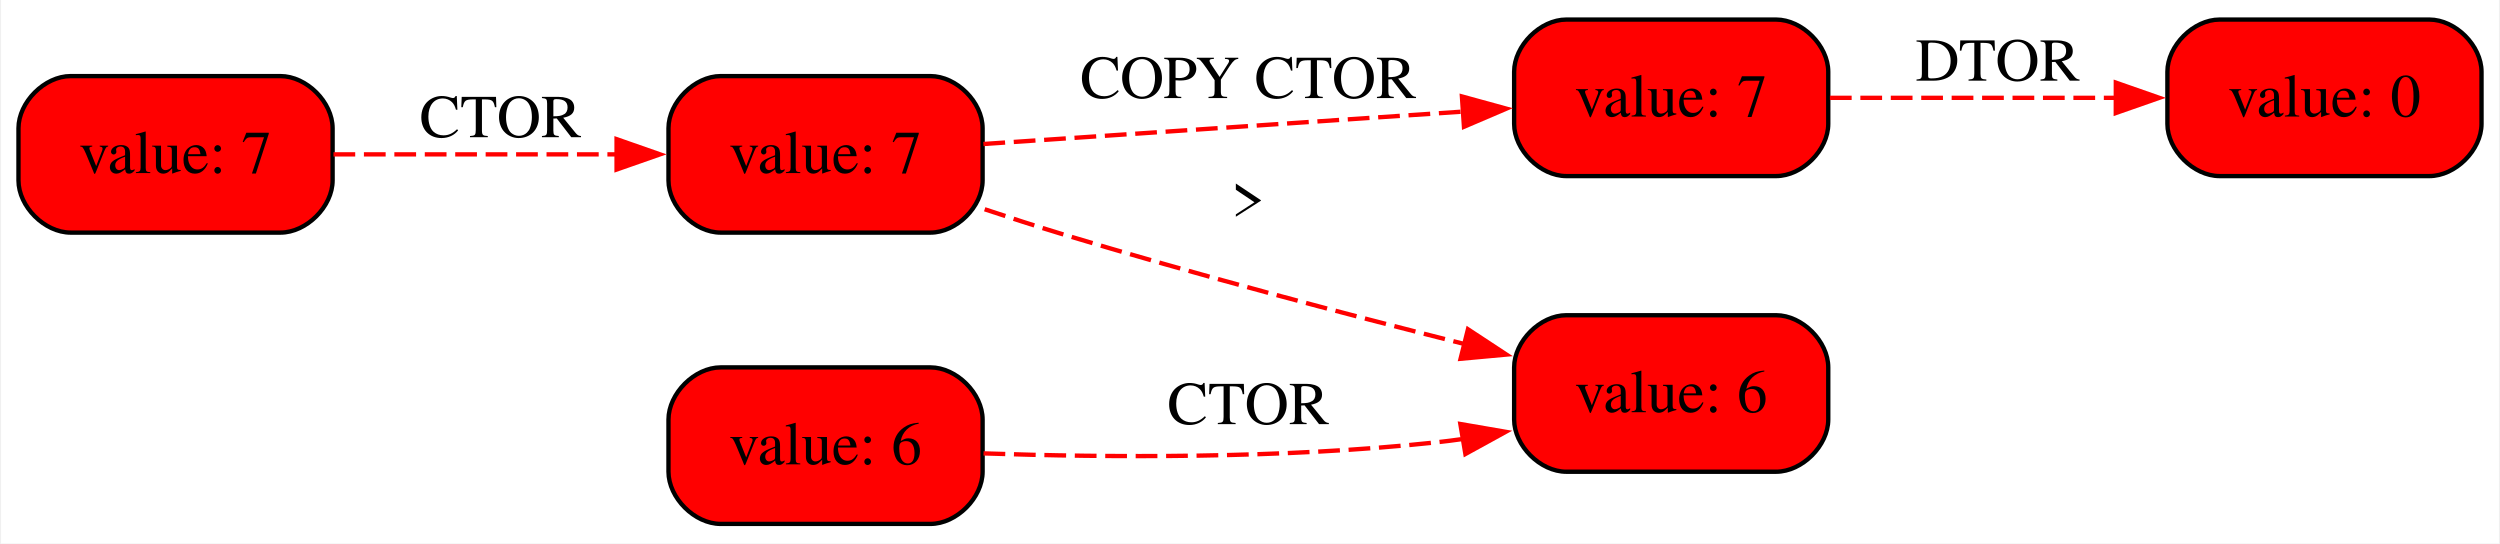
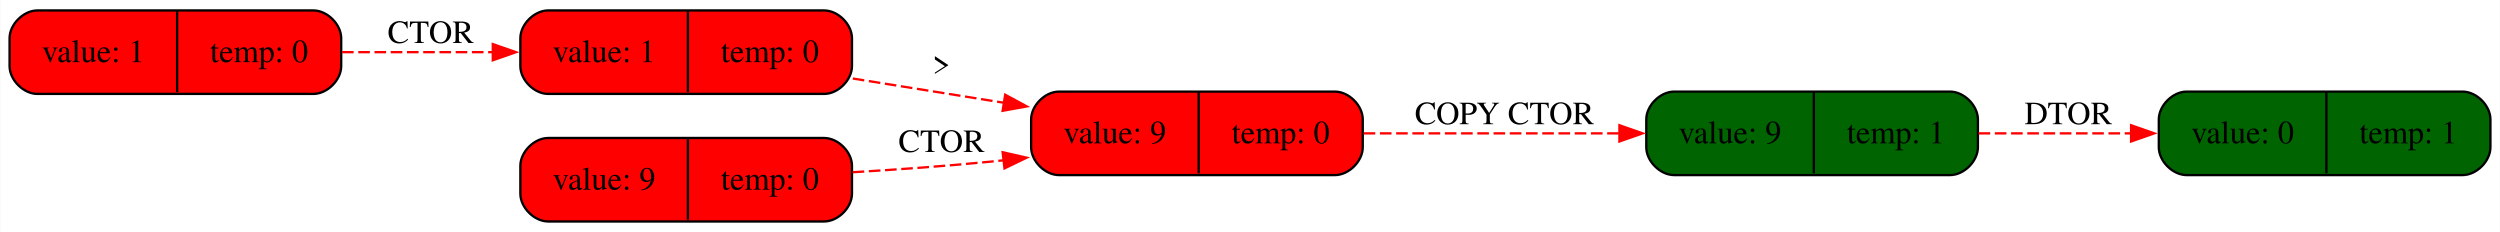
- <svg xmlns="http://www.w3.org/2000/svg" width="575pt" height="125pt" viewBox="0.00 0.00 574.50 125.00">
-   <g id="graph0" class="graph" transform="scale(1 1) rotate(0) translate(4 121)">
-     <polygon fill="white" stroke="none" points="-4,4 -4,-121 570.5,-121 570.5,4 -4,4" />
+ <svg xmlns="http://www.w3.org/2000/svg" width="1078pt" height="100pt" viewBox="0.00 0.00 1077.75 100.00">
+   <g id="graph0" class="graph" transform="scale(1 1) rotate(0) translate(4 96)">
+     <polygon fill="white" stroke="none" points="-4,4 -4,-96 1073.75,-96 1073.75,4 -4,4" />
    <g id="node1" class="node">
-       <path fill="red" stroke="black" d="M12,-67.5C12,-67.5 60.25,-67.5 60.25,-67.5 66.25,-67.5 72.25,-73.5 72.25,-79.5 72.25,-79.5 72.25,-91.5 72.25,-91.5 72.25,-97.5 66.25,-103.5 60.25,-103.5 60.25,-103.5 12,-103.5 12,-103.5 6,-103.5 0,-97.5 0,-91.5 0,-91.5 0,-79.5 0,-79.5 0,-73.5 6,-67.5 12,-67.5" />
-       <text text-anchor="middle" x="36.12" y="-81.2" font-family="Times,serif" font-size="14.00">value: 7</text>
+       <path fill="red" stroke="black" d="M12,-55.5C12,-55.5 131,-55.5 131,-55.5 137,-55.5 143,-61.5 143,-67.5 143,-67.5 143,-79.5 143,-79.5 143,-85.5 137,-91.5 131,-91.5 131,-91.5 12,-91.5 12,-91.5 6,-91.5 0,-85.5 0,-79.5 0,-79.5 0,-67.5 0,-67.5 0,-61.5 6,-55.5 12,-55.5" />
+       <text text-anchor="middle" x="36.12" y="-69.2" font-family="Times,serif" font-size="14.00">value: 1</text>
+       <polyline fill="none" stroke="black" points="72.25,-56.25 72.25,-91.5" />
+       <text text-anchor="middle" x="107.62" y="-69.2" font-family="Times,serif" font-size="14.00">temp: 0</text>
    </g>
    <g id="node2" class="node">
-       <path fill="red" stroke="black" d="M161.5,-67.5C161.5,-67.5 209.75,-67.5 209.75,-67.5 215.75,-67.5 221.75,-73.5 221.75,-79.5 221.75,-79.5 221.75,-91.5 221.75,-91.5 221.75,-97.5 215.75,-103.5 209.75,-103.5 209.75,-103.5 161.5,-103.5 161.5,-103.5 155.5,-103.5 149.5,-97.5 149.5,-91.5 149.5,-91.5 149.5,-79.5 149.5,-79.5 149.5,-73.5 155.5,-67.5 161.5,-67.5" />
-       <text text-anchor="middle" x="185.62" y="-81.2" font-family="Times,serif" font-size="14.00">value: 7</text>
+       <path fill="red" stroke="black" d="M232.25,-55.5C232.25,-55.5 351.25,-55.5 351.25,-55.5 357.25,-55.5 363.25,-61.5 363.25,-67.5 363.25,-67.5 363.25,-79.5 363.25,-79.5 363.25,-85.5 357.25,-91.5 351.25,-91.5 351.25,-91.5 232.25,-91.5 232.25,-91.5 226.25,-91.5 220.25,-85.5 220.25,-79.5 220.25,-79.5 220.25,-67.5 220.25,-67.5 220.25,-61.5 226.25,-55.5 232.25,-55.5" />
+       <text text-anchor="middle" x="256.38" y="-69.2" font-family="Times,serif" font-size="14.00">value: 1</text>
+       <polyline fill="none" stroke="black" points="292.5,-56.25 292.5,-91.5" />
+       <text text-anchor="middle" x="327.88" y="-69.2" font-family="Times,serif" font-size="14.00">temp: 0</text>
    </g>
    <g id="edge1" class="edge">
-       <path fill="none" stroke="red" stroke-dasharray="5,2" d="M72.45,-85.5C92.01,-85.5 116.58,-85.5 137.73,-85.5" />
-       <polygon fill="red" stroke="red" points="137.56,-89 147.56,-85.5 137.56,-82 137.56,-89" />
-       <text text-anchor="middle" x="110.88" y="-89.45" font-family="Times,serif" font-size="14.00">CTOR</text>
+       <path fill="none" stroke="red" stroke-dasharray="5,2" d="M143.36,-73.5C164.14,-73.5 187.05,-73.5 208.48,-73.5" />
+       <polygon fill="red" stroke="red" points="208.36,-77 218.36,-73.5 208.36,-70 208.36,-77" />
+       <text text-anchor="middle" x="181.62" y="-77.45" font-family="Times,serif" font-size="14.00">CTOR</text>
    </g>
    <g id="node4" class="node">
-       <path fill="red" stroke="black" d="M356,-12.5C356,-12.5 404.25,-12.5 404.25,-12.5 410.25,-12.5 416.25,-18.5 416.25,-24.5 416.25,-24.5 416.25,-36.5 416.25,-36.5 416.25,-42.5 410.25,-48.5 404.25,-48.5 404.25,-48.5 356,-48.5 356,-48.5 350,-48.5 344,-42.5 344,-36.5 344,-36.5 344,-24.5 344,-24.5 344,-18.5 350,-12.5 356,-12.5" />
-       <text text-anchor="middle" x="380.12" y="-26.2" font-family="Times,serif" font-size="14.00">value: 6</text>
+       <path fill="red" stroke="black" d="M452.5,-20.5C452.5,-20.5 571.5,-20.5 571.5,-20.5 577.5,-20.5 583.5,-26.5 583.5,-32.5 583.5,-32.5 583.5,-44.5 583.5,-44.5 583.5,-50.5 577.5,-56.5 571.5,-56.5 571.5,-56.5 452.5,-56.5 452.5,-56.5 446.5,-56.5 440.5,-50.5 440.5,-44.5 440.5,-44.5 440.5,-32.5 440.5,-32.5 440.5,-26.5 446.5,-20.5 452.5,-20.5" />
+       <text text-anchor="middle" x="476.62" y="-34.2" font-family="Times,serif" font-size="14.00">value: 9</text>
+       <polyline fill="none" stroke="black" points="512.75,-21.25 512.75,-56.5" />
+       <text text-anchor="middle" x="548.12" y="-34.2" font-family="Times,serif" font-size="14.00">temp: 0</text>
    </g>
    <g id="edge3" class="edge">
-       <path fill="none" stroke="red" stroke-dasharray="5,2" d="M222.23,-72.87C228.06,-70.92 234.06,-68.98 239.75,-67.25 270.45,-57.94 305.35,-48.74 332.55,-41.88" />
-       <polygon fill="red" stroke="red" points="333.38,-45.27 342.23,-39.45 331.68,-38.48 333.38,-45.27" />
-       <text text-anchor="middle" x="282.88" y="-70.45" font-family="Times,serif" font-size="14.00">&gt;</text>
+       <path fill="none" stroke="red" stroke-dasharray="5,2" d="M363.61,-62.14C384.49,-58.79 407.51,-55.1 429.03,-51.65" />
+       <polygon fill="red" stroke="red" points="429.31,-55.15 438.63,-50.11 428.2,-48.23 429.31,-55.15" />
+       <text text-anchor="middle" x="401.88" y="-63.45" font-family="Times,serif" font-size="14.00">&gt;</text>
+     </g>
+     <g id="node3" class="node">
+       <path fill="red" stroke="black" d="M232.25,-0.5C232.25,-0.5 351.25,-0.5 351.25,-0.5 357.25,-0.5 363.25,-6.5 363.25,-12.5 363.25,-12.5 363.25,-24.5 363.25,-24.5 363.25,-30.5 357.25,-36.5 351.25,-36.5 351.25,-36.5 232.25,-36.5 232.25,-36.5 226.25,-36.5 220.25,-30.5 220.25,-24.5 220.25,-24.5 220.25,-12.5 220.25,-12.5 220.25,-6.5 226.25,-0.5 232.25,-0.5" />
+       <text text-anchor="middle" x="256.38" y="-14.2" font-family="Times,serif" font-size="14.00">value: 9</text>
+       <polyline fill="none" stroke="black" points="292.5,-1.25 292.5,-36.5" />
+       <text text-anchor="middle" x="327.88" y="-14.2" font-family="Times,serif" font-size="14.00">temp: 0</text>
+     </g>
+     <g id="edge2" class="edge">
+       <path fill="none" stroke="red" stroke-dasharray="5,2" d="M363.54,-21.73C382.7,-22.87 403.41,-24.36 422.5,-26.25 424.55,-26.45 426.63,-26.67 428.73,-26.89" />
+       <polygon fill="red" stroke="red" points="428.21,-30.36 438.55,-28.01 429.01,-23.4 428.21,-30.36" />
+       <text text-anchor="middle" x="401.88" y="-30.45" font-family="Times,serif" font-size="14.00">CTOR</text>
    </g>
    <g id="node5" class="node">
-       <path fill="red" stroke="black" d="M356,-80.5C356,-80.5 404.25,-80.5 404.25,-80.5 410.25,-80.5 416.25,-86.5 416.25,-92.5 416.25,-92.5 416.25,-104.5 416.25,-104.5 416.25,-110.5 410.25,-116.5 404.25,-116.5 404.25,-116.5 356,-116.5 356,-116.5 350,-116.5 344,-110.5 344,-104.5 344,-104.5 344,-92.5 344,-92.5 344,-86.5 350,-80.5 356,-80.5" />
-       <text text-anchor="middle" x="380.12" y="-94.2" font-family="Times,serif" font-size="14.00">value: 7</text>
+       <path fill="darkgreen" stroke="black" d="M717.75,-20.5C717.75,-20.5 836.75,-20.5 836.75,-20.5 842.75,-20.5 848.75,-26.5 848.75,-32.5 848.75,-32.5 848.75,-44.5 848.75,-44.5 848.75,-50.5 842.75,-56.5 836.75,-56.5 836.75,-56.5 717.75,-56.5 717.75,-56.5 711.75,-56.5 705.75,-50.5 705.75,-44.5 705.75,-44.5 705.75,-32.5 705.75,-32.5 705.75,-26.5 711.75,-20.5 717.75,-20.5" />
+       <text text-anchor="middle" x="741.88" y="-34.2" font-family="Times,serif" font-size="14.00">value: 9</text>
+       <polyline fill="none" stroke="black" points="778,-21.25 778,-56.5" />
+       <text text-anchor="middle" x="813.38" y="-34.2" font-family="Times,serif" font-size="14.00">temp: 1</text>
    </g>
    <g id="edge4" class="edge">
-       <path fill="none" stroke="red" stroke-dasharray="5,2" d="M221.93,-87.88C253.04,-89.99 298.58,-93.06 332.64,-95.36" />
-       <polygon fill="red" stroke="red" points="331.99,-98.82 342.21,-96.01 332.46,-91.84 331.99,-98.82" />
-       <text text-anchor="middle" x="282.88" y="-98.45" font-family="Times,serif" font-size="14.00">COPY CTOR</text>
-     </g>
-     <g id="node3" class="node">
-       <path fill="red" stroke="black" d="M161.5,-0.5C161.5,-0.5 209.75,-0.5 209.75,-0.5 215.75,-0.5 221.75,-6.5 221.75,-12.5 221.75,-12.5 221.75,-24.5 221.75,-24.5 221.75,-30.5 215.75,-36.5 209.75,-36.5 209.75,-36.5 161.5,-36.5 161.5,-36.5 155.5,-36.5 149.5,-30.5 149.5,-24.5 149.5,-24.5 149.5,-12.5 149.5,-12.5 149.5,-6.5 155.5,-0.5 161.5,-0.5" />
-       <text text-anchor="middle" x="185.62" y="-14.2" font-family="Times,serif" font-size="14.00">value: 6</text>
-     </g>
-     <g id="edge2" class="edge">
-       <path fill="none" stroke="red" stroke-dasharray="5,2" d="M221.96,-16.72C250.2,-15.76 290.75,-15.46 326,-19.25 328.05,-19.47 330.15,-19.74 332.26,-20.04" />
-       <polygon fill="red" stroke="red" points="331.63,-23.48 342.07,-21.68 332.79,-16.58 331.63,-23.48" />
-       <text text-anchor="middle" x="282.88" y="-23.45" font-family="Times,serif" font-size="14.00">CTOR</text>
+       <path fill="none" stroke="red" stroke-dasharray="5,2" d="M583.89,-38.5C617.97,-38.5 659.01,-38.5 694.41,-38.5" />
+       <polygon fill="red" stroke="red" points="694.17,-42 704.17,-38.5 694.17,-35 694.17,-42" />
+       <text text-anchor="middle" x="644.62" y="-42.45" font-family="Times,serif" font-size="14.00">COPY CTOR</text>
    </g>
    <g id="node6" class="node">
-       <path fill="red" stroke="black" d="M506.25,-80.5C506.25,-80.5 554.5,-80.5 554.5,-80.5 560.5,-80.5 566.5,-86.5 566.5,-92.5 566.5,-92.5 566.5,-104.5 566.5,-104.5 566.5,-110.5 560.5,-116.5 554.5,-116.5 554.5,-116.5 506.25,-116.5 506.25,-116.5 500.25,-116.5 494.25,-110.5 494.25,-104.5 494.25,-104.5 494.25,-92.5 494.25,-92.5 494.25,-86.5 500.25,-80.5 506.25,-80.5" />
-       <text text-anchor="middle" x="530.38" y="-94.2" font-family="Times,serif" font-size="14.00">value: 0</text>
+       <path fill="darkgreen" stroke="black" d="M938.75,-20.5C938.75,-20.5 1057.75,-20.5 1057.75,-20.5 1063.75,-20.5 1069.75,-26.5 1069.75,-32.5 1069.75,-32.5 1069.75,-44.5 1069.75,-44.5 1069.75,-50.5 1063.75,-56.5 1057.75,-56.5 1057.75,-56.5 938.75,-56.5 938.75,-56.5 932.75,-56.5 926.75,-50.5 926.75,-44.5 926.75,-44.5 926.75,-32.5 926.75,-32.5 926.75,-26.5 932.75,-20.5 938.75,-20.5" />
+       <text text-anchor="middle" x="962.88" y="-34.2" font-family="Times,serif" font-size="14.00">value: 0</text>
+       <polyline fill="none" stroke="black" points="999,-21.25 999,-56.5" />
+       <text text-anchor="middle" x="1034.38" y="-34.2" font-family="Times,serif" font-size="14.00">temp: 1</text>
    </g>
    <g id="edge5" class="edge">
-       <path fill="none" stroke="red" stroke-dasharray="5,2" d="M416.63,-98.5C436.37,-98.5 461.16,-98.5 482.47,-98.5" />
-       <polygon fill="red" stroke="red" points="482.39,-102 492.39,-98.5 482.38,-95 482.39,-102" />
-       <text text-anchor="middle" x="455.25" y="-102.45" font-family="Times,serif" font-size="14.00">DTOR</text>
+       <path fill="none" stroke="red" stroke-dasharray="5,2" d="M849.05,-38.5C870.02,-38.5 893.17,-38.5 914.82,-38.5" />
+       <polygon fill="red" stroke="red" points="914.8,-42 924.8,-38.5 914.8,-35 914.8,-42" />
+       <text text-anchor="middle" x="887.75" y="-42.45" font-family="Times,serif" font-size="14.00">DTOR</text>
    </g>
  </g>
</svg>
